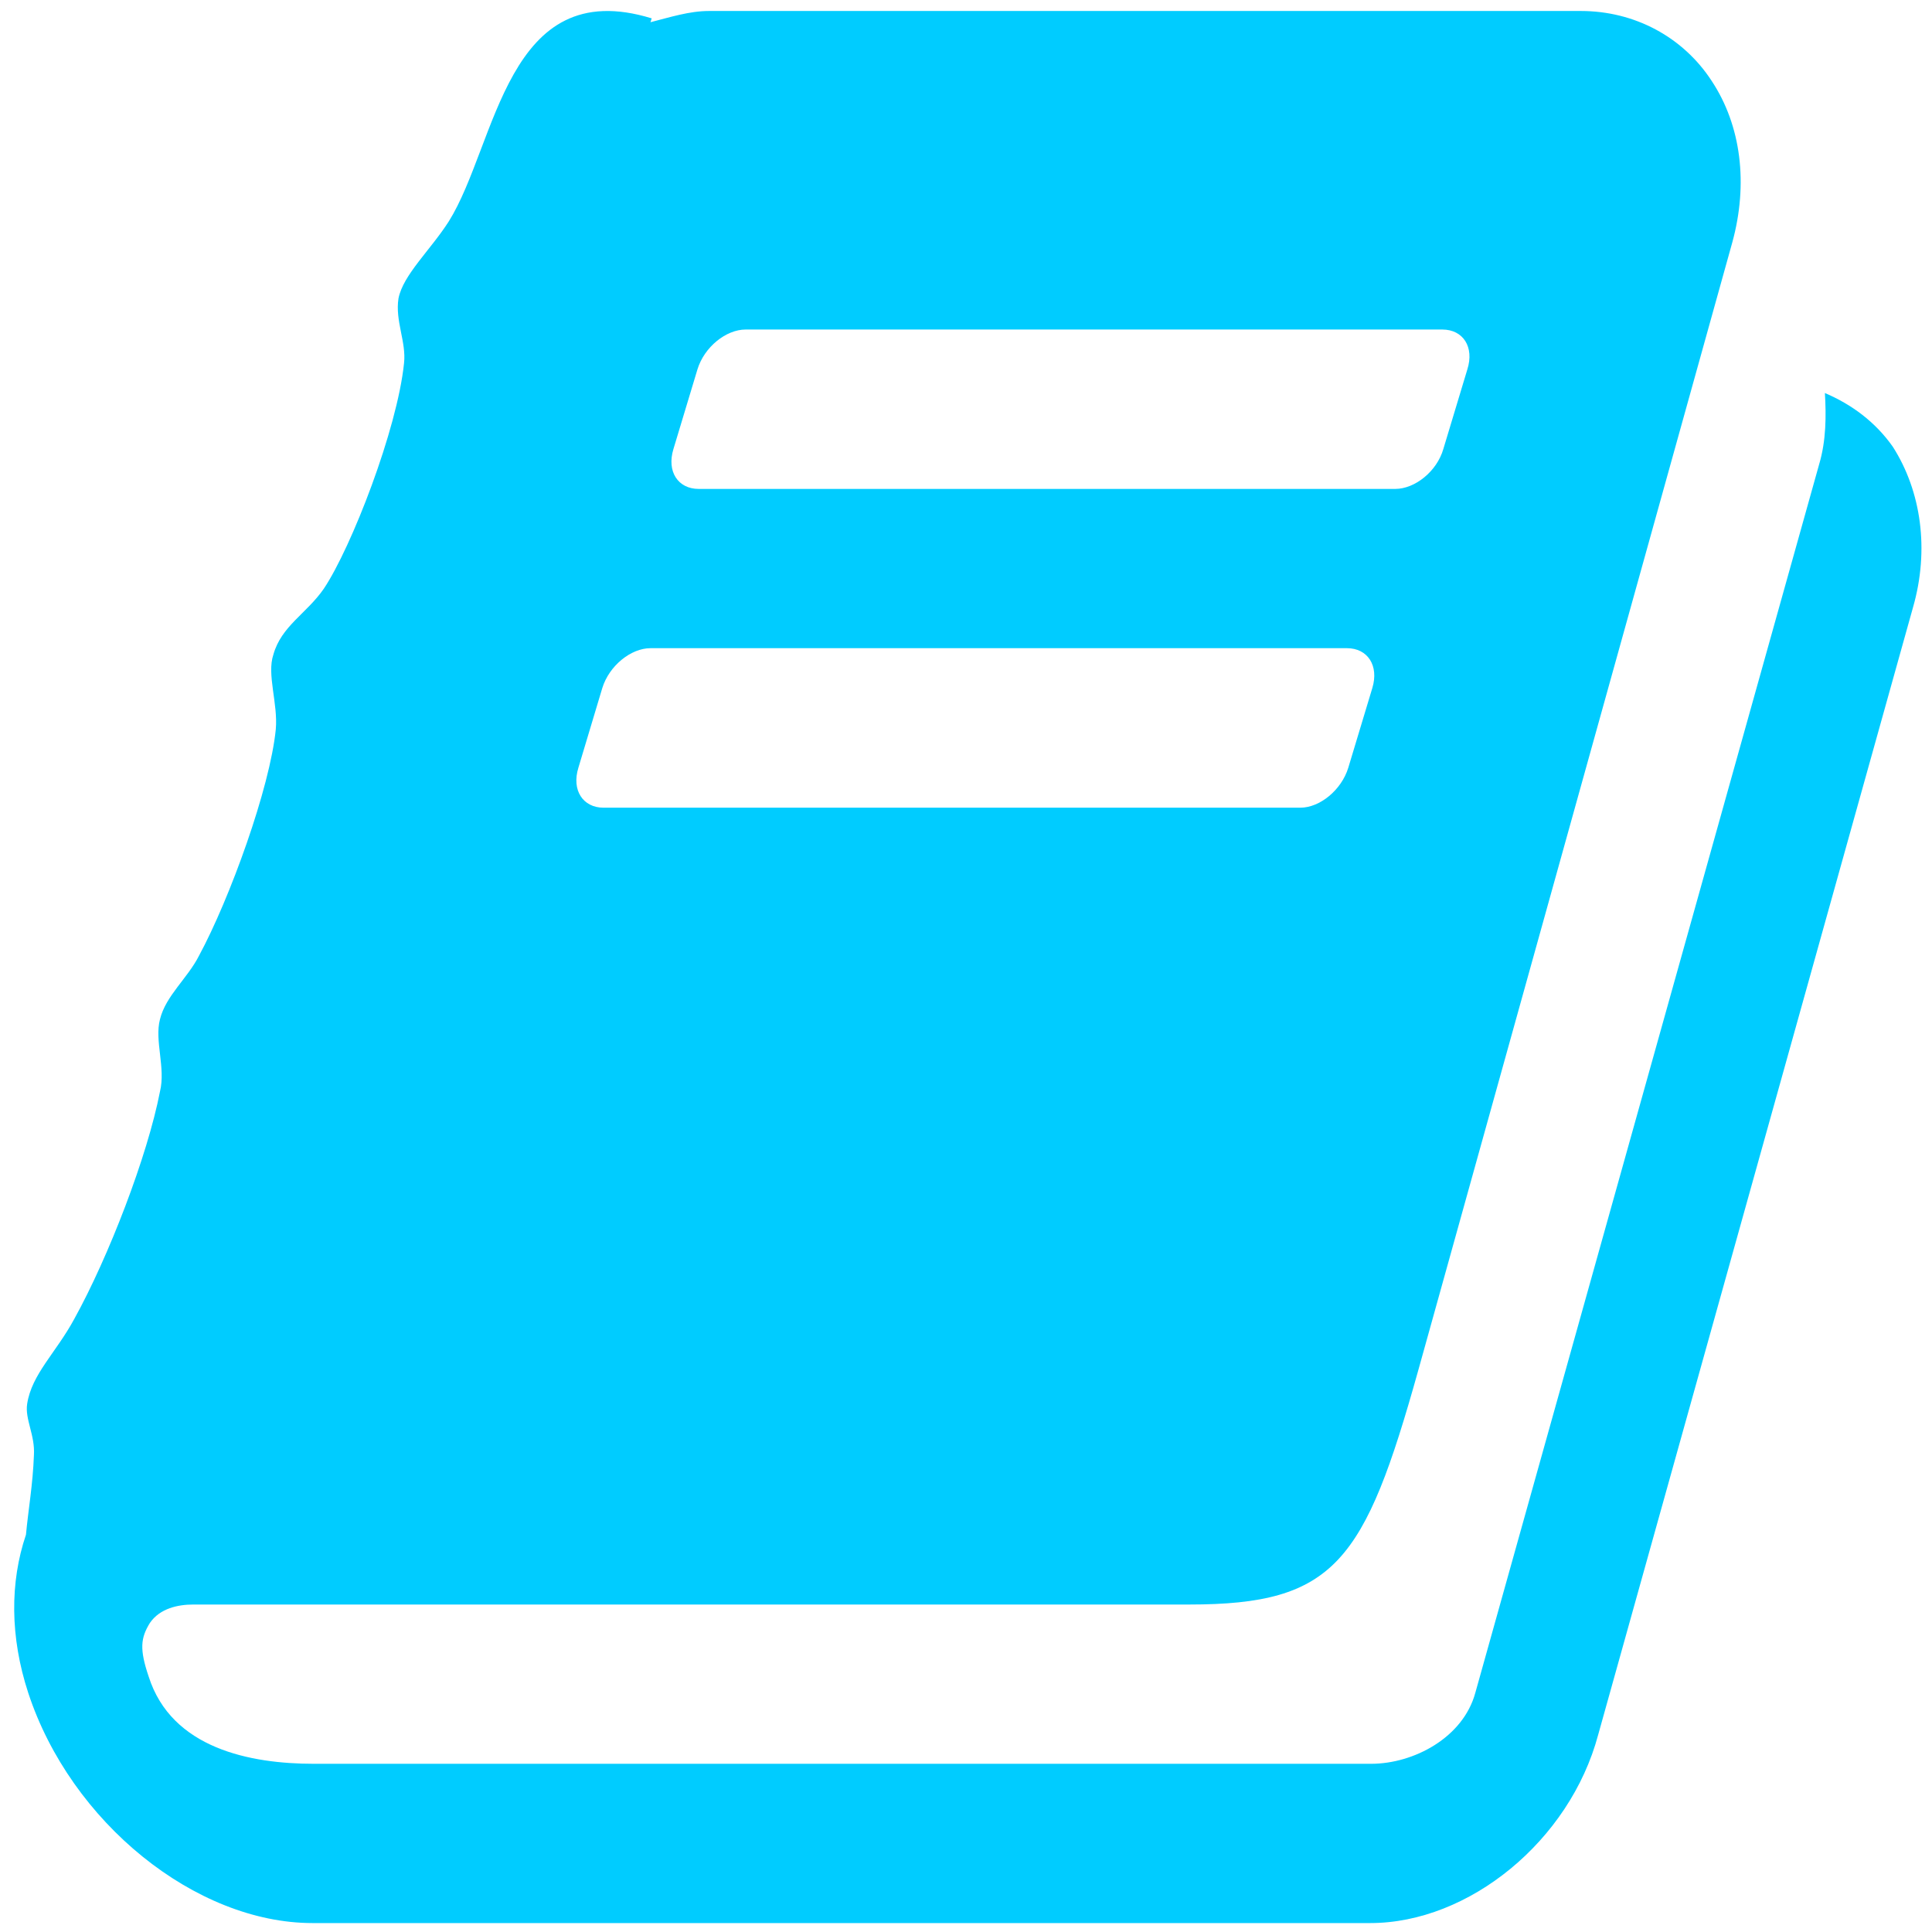
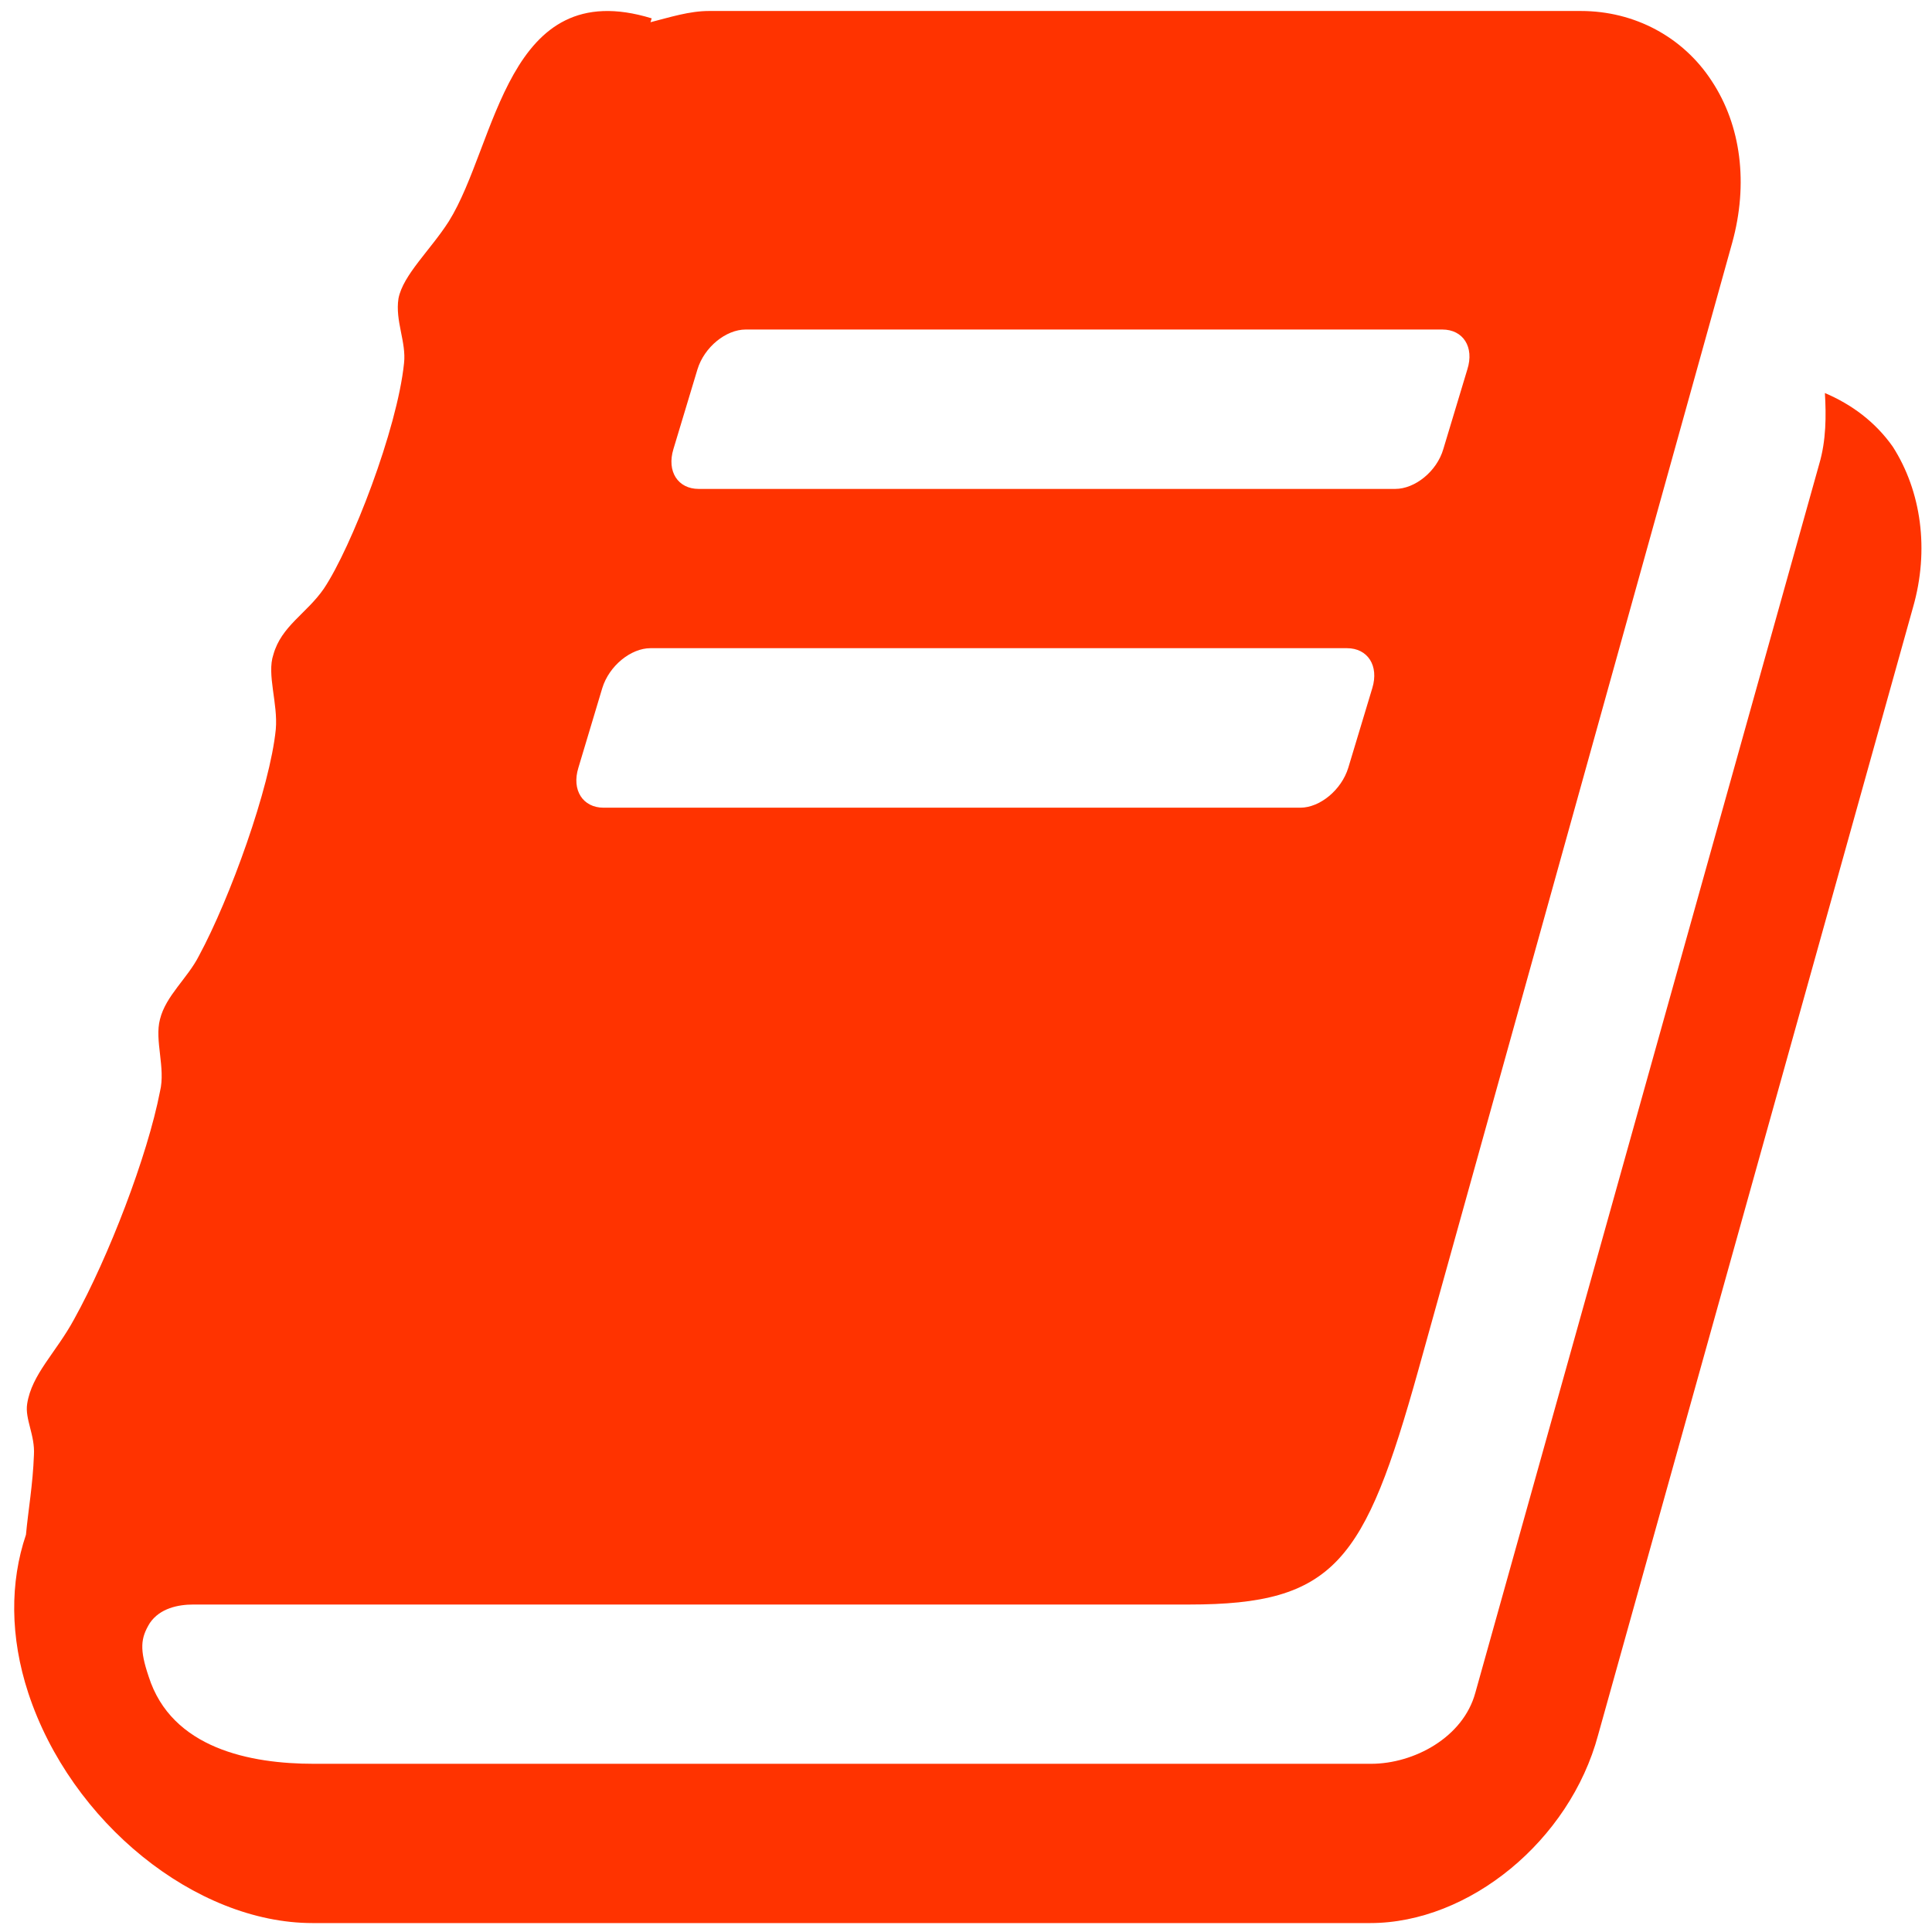
- <svg xmlns="http://www.w3.org/2000/svg" version="1.1" id="Layer_1" x="0px" y="0px" width="16px" height="16px" viewBox="0 0 16 16" enable-background="new 0 0 16 16" xml:space="preserve">
+ <svg xmlns="http://www.w3.org/2000/svg" xml:space="preserve" enable-background="new 0 0 16 16" viewBox="0 0 16 16" height="16px" width="16px" y="0px" x="0px" id="Layer_1" version="1.1">
  <defs id="defs9" />
  <g id="g3">
-     <path fill="#996699" d="M15.843,5.029l-2.608,9.339c-0.235,0.877-1.07,1.558-1.887,1.558h-8.76c-0.968,0-2.002-0.834-2.354-1.906   c-0.152-0.463-0.152-0.918-0.019-1.31c0.019-0.206,0.057-0.414,0.066-0.66c0.01-0.165-0.076-0.298-0.056-0.424   c0.038-0.246,0.237-0.421,0.389-0.701c0.285-0.515,0.607-1.35,0.711-1.886c0.048-0.196-0.047-0.422,0-0.598   c0.048-0.195,0.229-0.34,0.323-0.526C1.904,7.441,2.236,6.523,2.284,6.04c0.019-0.216-0.076-0.454-0.02-0.619   C2.33,5.184,2.54,5.081,2.682,4.875C2.91,4.534,3.29,3.555,3.346,3.008c0.02-0.175-0.075-0.35-0.046-0.536   c0.038-0.196,0.265-0.401,0.417-0.639c0.399-0.639,0.474-2.051,1.68-1.681l-0.01,0.032c0.161-0.041,0.322-0.093,0.484-0.093h7.221   c0.446,0,0.846,0.216,1.082,0.577c0.247,0.372,0.305,0.856,0.172,1.34l-2.601,9.342c-0.444,1.588-0.69,1.938-1.897,1.938H1.601   c-0.124,0-0.276,0.03-0.36,0.153c-0.077,0.125-0.086,0.218-0.01,0.443c0.19,0.598,0.845,0.723,1.367,0.723h8.757   c0.353,0,0.762-0.217,0.863-0.588l2.848-10.176c0.058-0.196,0.058-0.402,0.047-0.588c0.219,0.093,0.416,0.237,0.562,0.444   C15.912,4.069,15.979,4.555,15.843,5.029z M4.998,6.689h5.771c0.16,0,0.34-0.145,0.397-0.331l0.199-0.66   c0.056-0.185-0.038-0.33-0.21-0.33H5.387c-0.162,0-0.342,0.145-0.399,0.33L4.79,6.358C4.732,6.544,4.828,6.689,4.998,6.689z    M5.786,4.049h5.769c0.162,0,0.344-0.144,0.398-0.33l0.199-0.66c0.059-0.186-0.036-0.33-0.207-0.33H6.175   c-0.162,0-0.342,0.144-0.399,0.33l-0.199,0.66C5.52,3.905,5.615,4.049,5.786,4.049z" id="path5" style="fill:#00ccff;fill-opacity:1" />
+     <path style="fill:#ff3300;fill-opacity:1" id="path5" d="M15.843,5.029l-2.608,9.339c-0.235,0.877-1.07,1.558-1.887,1.558h-8.76c-0.968,0-2.002-0.834-2.354-1.906   c-0.152-0.463-0.152-0.918-0.019-1.31c0.019-0.206,0.057-0.414,0.066-0.66c0.01-0.165-0.076-0.298-0.056-0.424   c0.038-0.246,0.237-0.421,0.389-0.701c0.285-0.515,0.607-1.35,0.711-1.886c0.048-0.196-0.047-0.422,0-0.598   c0.048-0.195,0.229-0.34,0.323-0.526C1.904,7.441,2.236,6.523,2.284,6.04c0.019-0.216-0.076-0.454-0.02-0.619   C2.33,5.184,2.54,5.081,2.682,4.875C2.91,4.534,3.29,3.555,3.346,3.008c0.02-0.175-0.075-0.35-0.046-0.536   c0.038-0.196,0.265-0.401,0.417-0.639c0.399-0.639,0.474-2.051,1.68-1.681l-0.01,0.032c0.161-0.041,0.322-0.093,0.484-0.093h7.221   c0.446,0,0.846,0.216,1.082,0.577c0.247,0.372,0.305,0.856,0.172,1.34l-2.601,9.342c-0.444,1.588-0.69,1.938-1.897,1.938H1.601   c-0.124,0-0.276,0.03-0.36,0.153c-0.077,0.125-0.086,0.218-0.01,0.443c0.19,0.598,0.845,0.723,1.367,0.723h8.757   c0.353,0,0.762-0.217,0.863-0.588l2.848-10.176c0.058-0.196,0.058-0.402,0.047-0.588c0.219,0.093,0.416,0.237,0.562,0.444   C15.912,4.069,15.979,4.555,15.843,5.029z M4.998,6.689h5.771c0.16,0,0.34-0.145,0.397-0.331l0.199-0.66   c0.056-0.185-0.038-0.33-0.21-0.33H5.387c-0.162,0-0.342,0.145-0.399,0.33L4.79,6.358C4.732,6.544,4.828,6.689,4.998,6.689z    M5.786,4.049h5.769c0.162,0,0.344-0.144,0.398-0.33l0.199-0.66c0.059-0.186-0.036-0.33-0.207-0.33H6.175   c-0.162,0-0.342,0.144-0.399,0.33l-0.199,0.66C5.52,3.905,5.615,4.049,5.786,4.049z" fill="#996699" />
  </g>
</svg>
